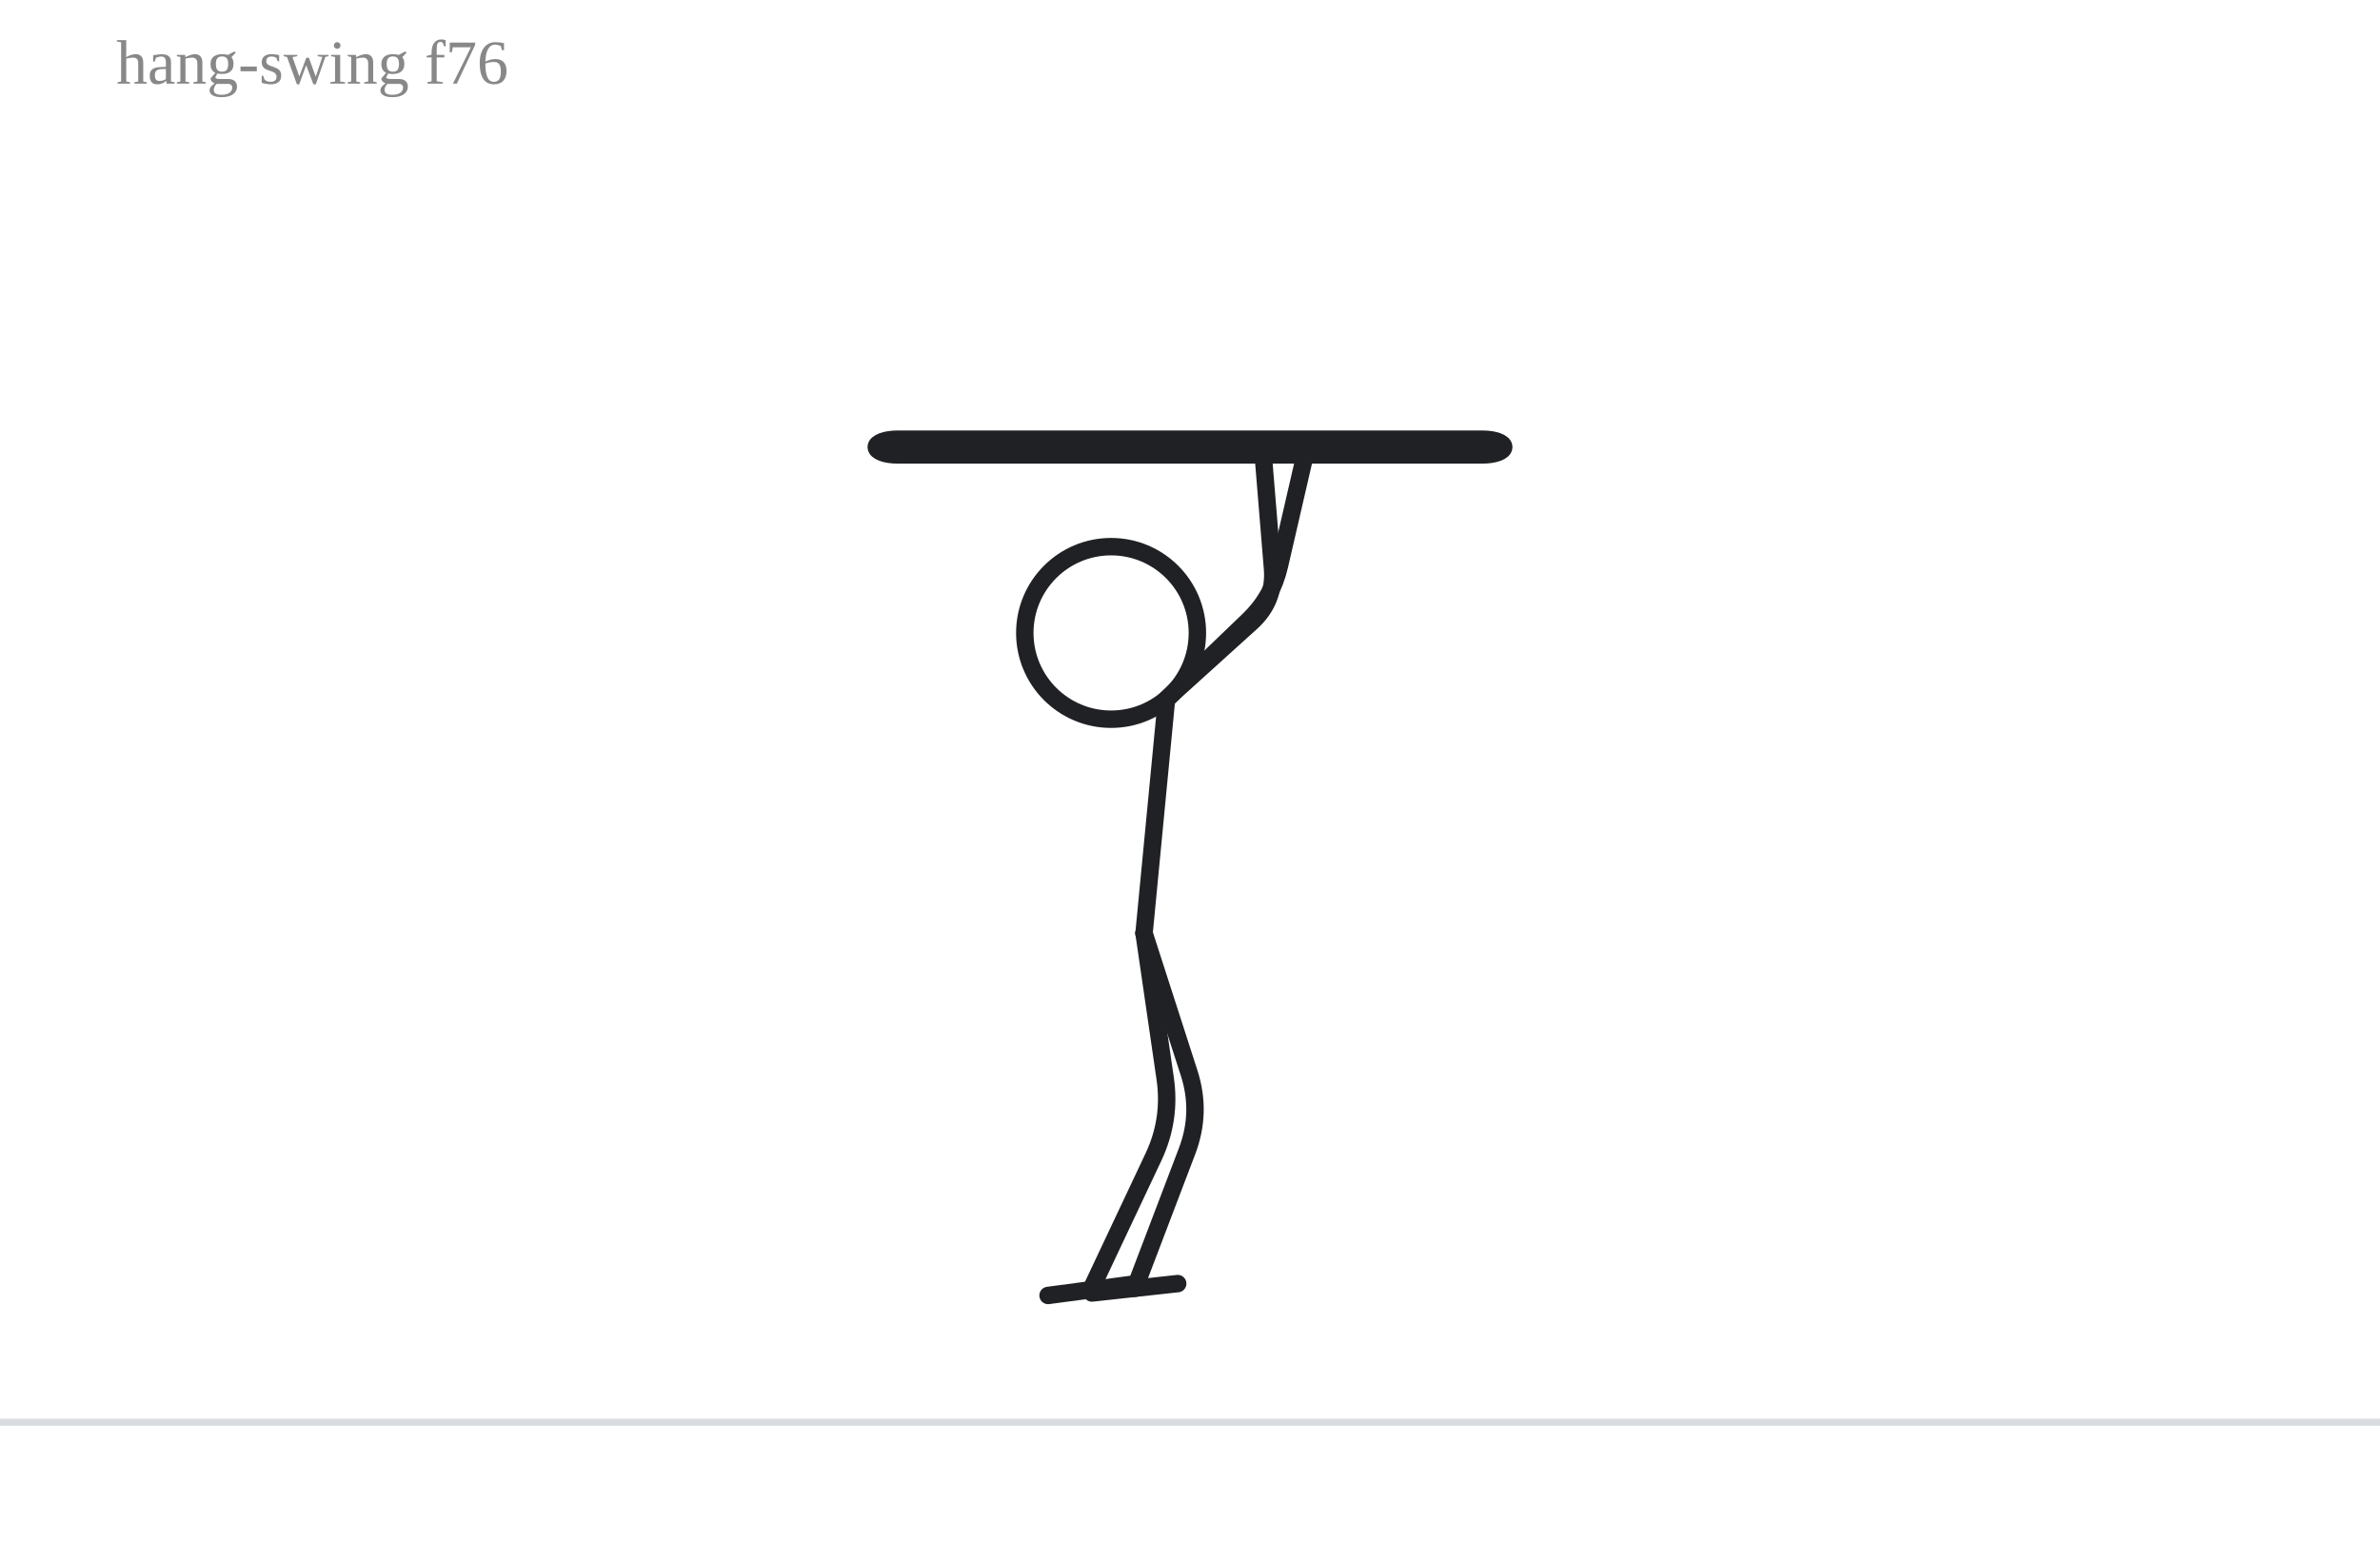
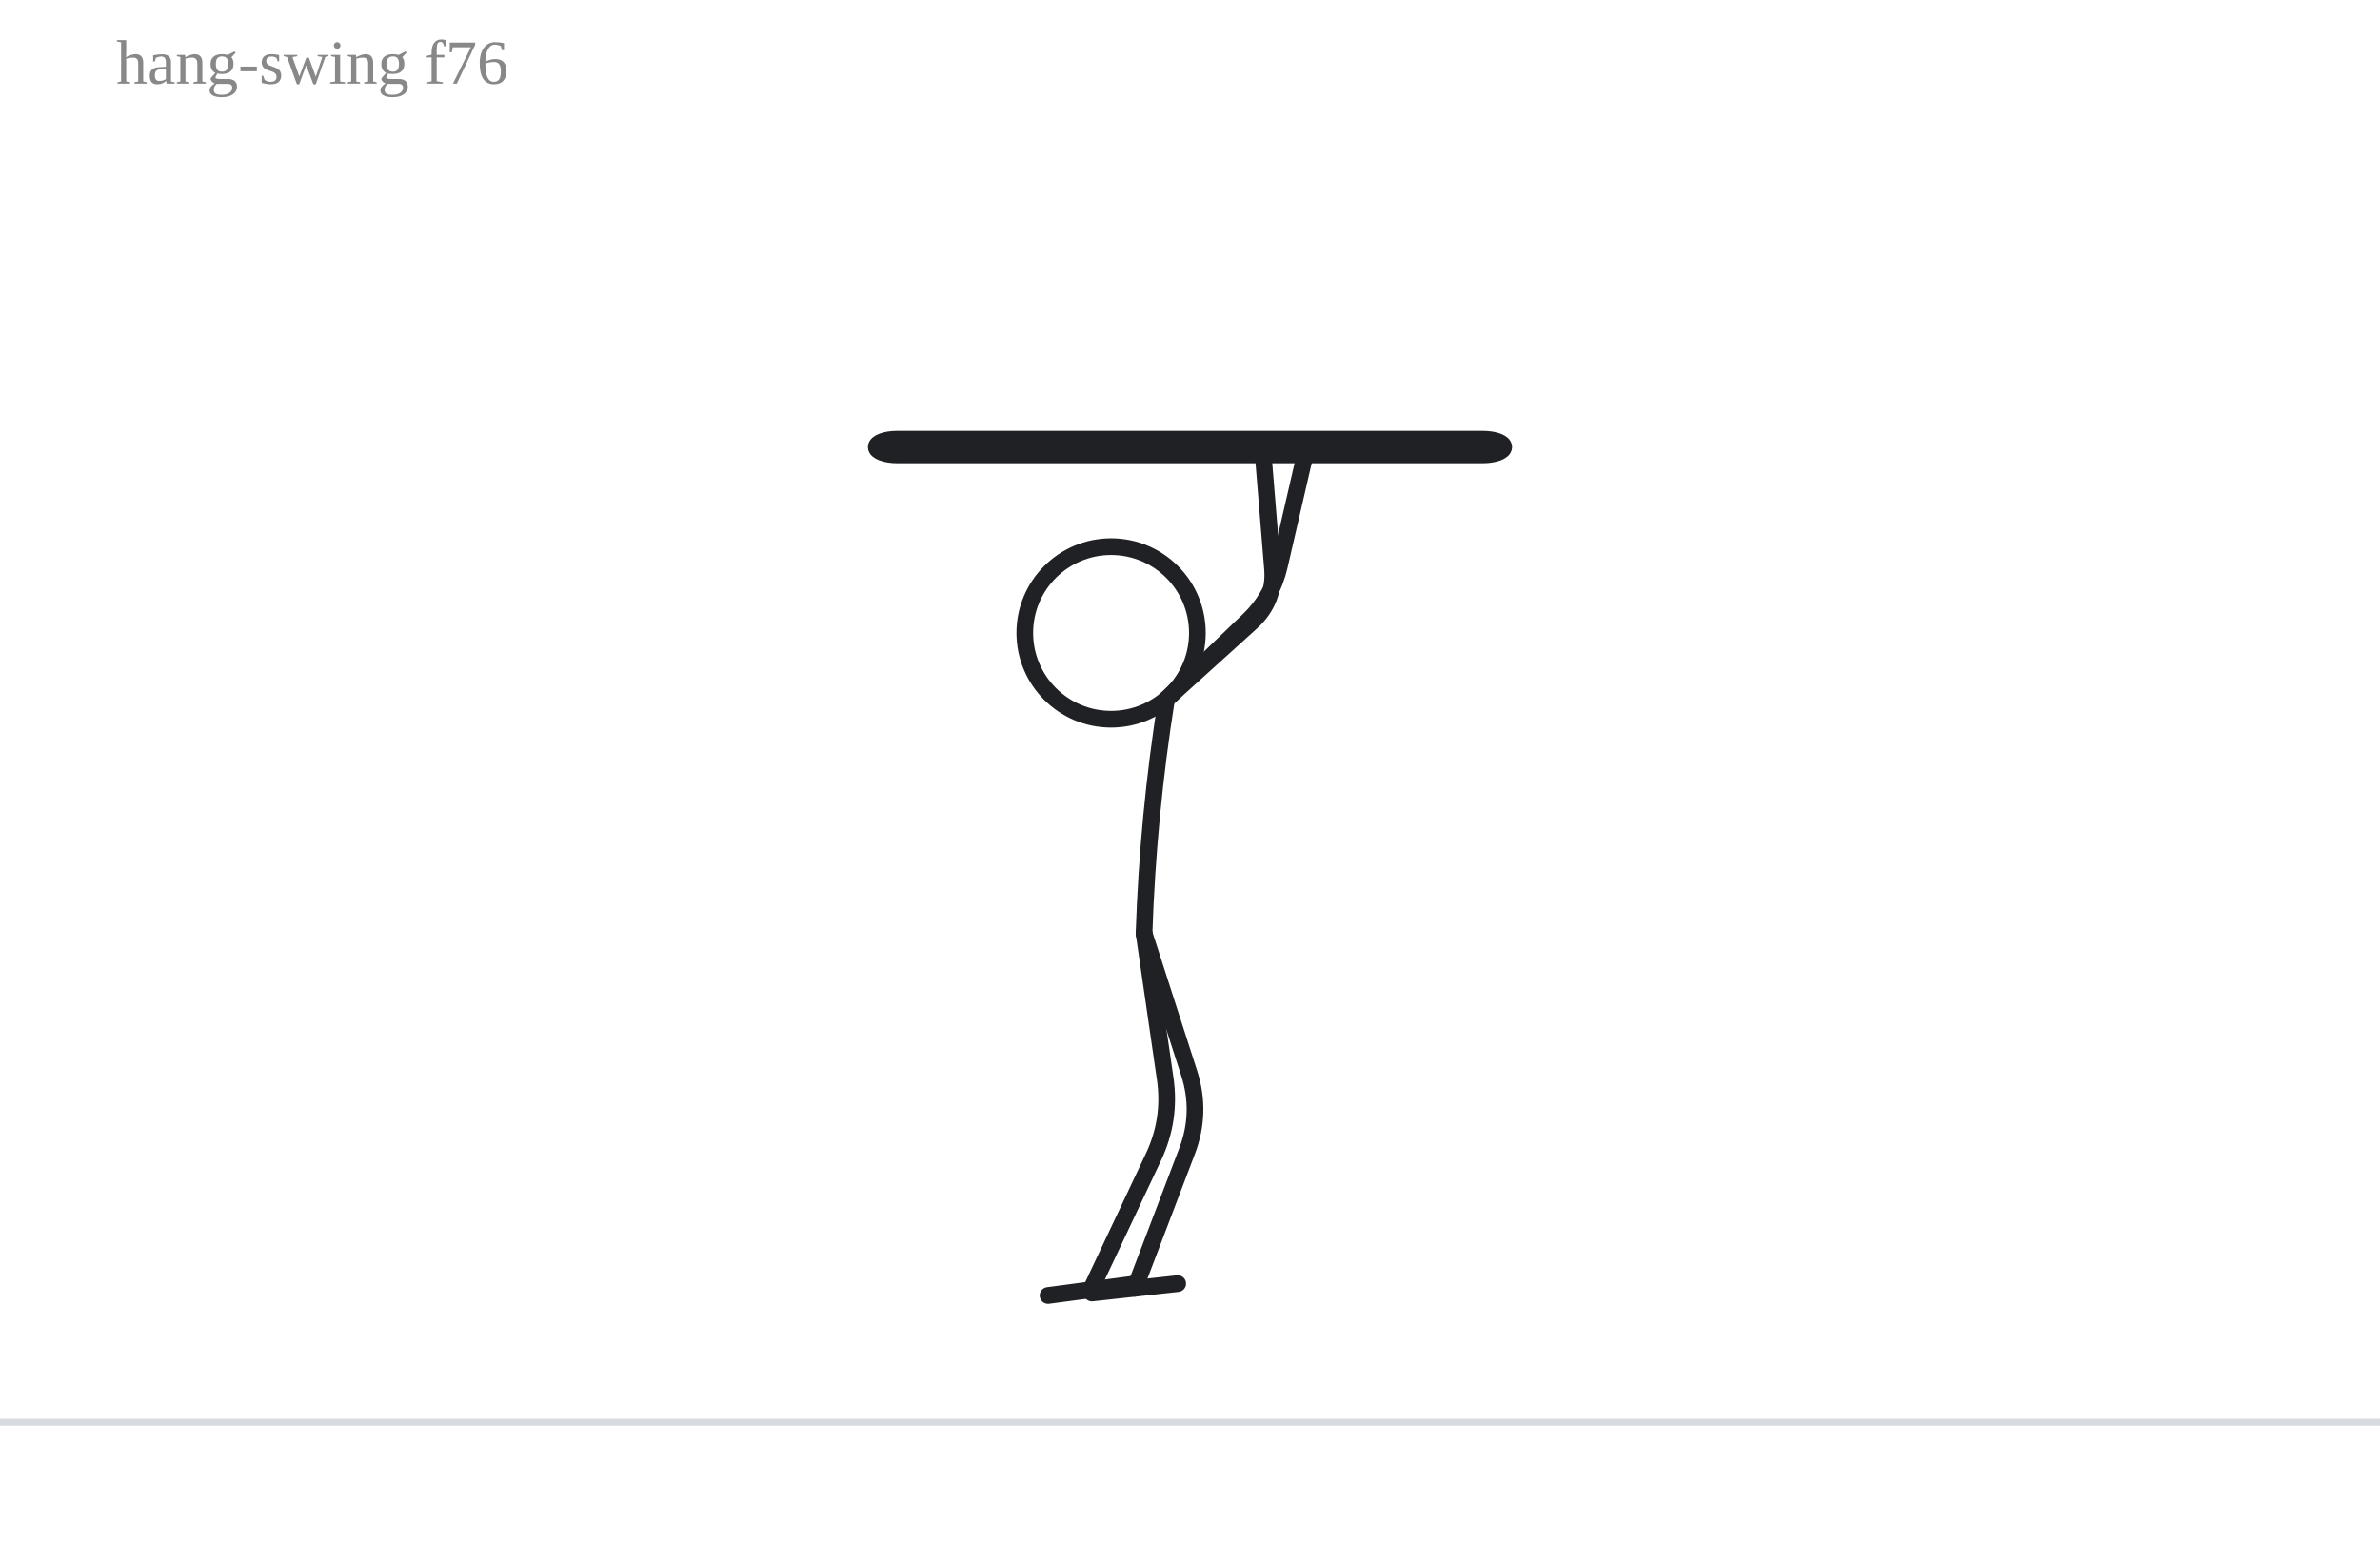
<svg xmlns="http://www.w3.org/2000/svg" width="640" height="420" viewBox="0 -54 320 224" role="img" aria-label="hang-swing frame 76">
  <rect x="-10000" y="-10000" width="20000" height="20000" fill="#fff" />
  <path id="ground" d="M-10000 150H10000" stroke="#d8dbe0" stroke-width="1" />
-   <rect data-prop="platform" x="115" y="9" width="90" height="2.25" rx="3" fill="#fff" stroke="#202124" stroke-width="2.5" stroke-linecap="round" stroke-linejoin="round" />
-   <g data-stickman="exact-pivot" fill="none" stroke="#202124" stroke-width="2.5" stroke-linecap="round" stroke-linejoin="round" opacity="1">
+   <rect data-prop="platform" x="115" y="9" width="90" height="2.25" rx="3" fill="#fff" stroke="#202124" stroke-width="2.394" stroke-linecap="round" stroke-linejoin="round" />
+   <g data-stickman="exact-pivot" fill="none" stroke="#202124" stroke-width="2.394" stroke-linecap="round" stroke-linejoin="round" opacity="1">
    <path id="left-arm" d="M156.637 46.267L168.785 35.279Q172.211 32.18 171.835 27.576L170.5 11.25" />
    <path id="left-leg" d="M153.409 79.862L159.873 99.906Q161.697 105.559 159.582 111.11L152.087 130.791" />
    <path id="left-foot" d="M145.936 131.465L158.237 130.117" />
-     <path id="torso" d="M153.409 79.862L156.637 46.267" />
-     <circle id="head" cx="148.683" cy="36.787" r="12.375" fill="#fff" stroke="#202124" stroke-width="2.5" />
+     <path id="torso" d="M153.409 79.862Q153.977 62.964 156.637 46.267" />
+     <circle id="head" cx="148.683" cy="36.787" r="12.375" fill="#fff" stroke="#202124" stroke-width="2.394" />
    <path id="right-leg" d="M153.409 79.862L156.441 100.703Q157.296 106.581 154.762 111.954L145.78 131.002" />
    <path id="right-foot" d="M139.646 131.818L151.913 130.187" />
    <path id="right-arm" d="M156.637 46.267L168.444 34.914Q171.774 31.711 172.814 27.21L176.5 11.25" />
    <path id="point-finger" d="M176.5 11.25L176.5 11.25" />
  </g>
  <text x="6" y="-42" font-size="9" fill="#888">hang-swing f76</text>
</svg>
